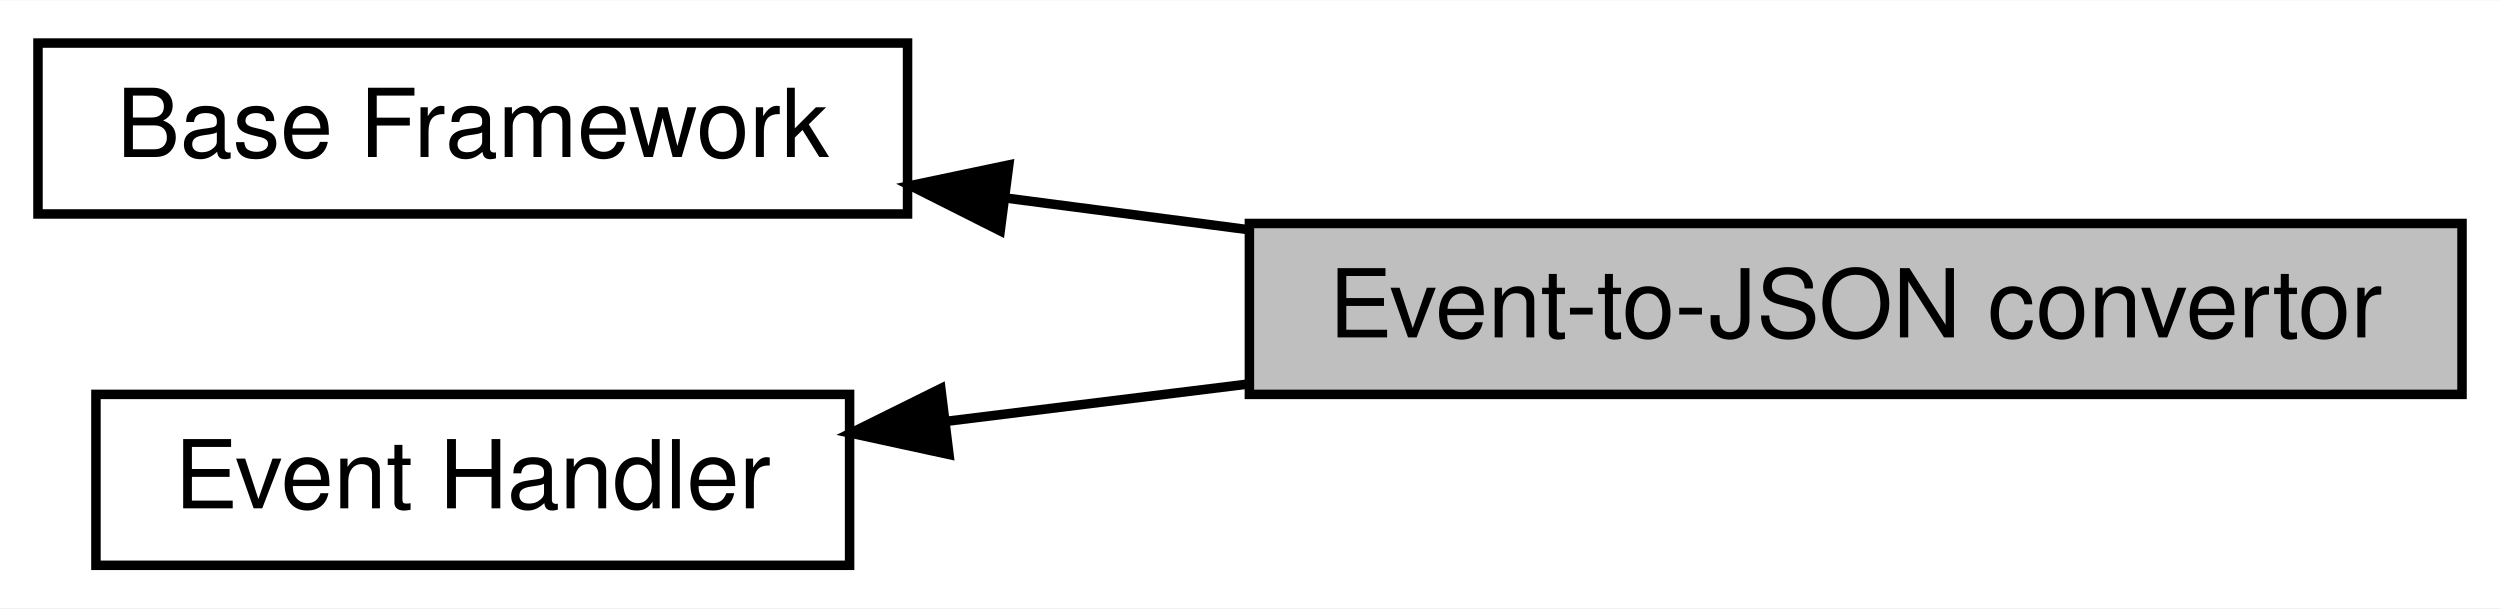
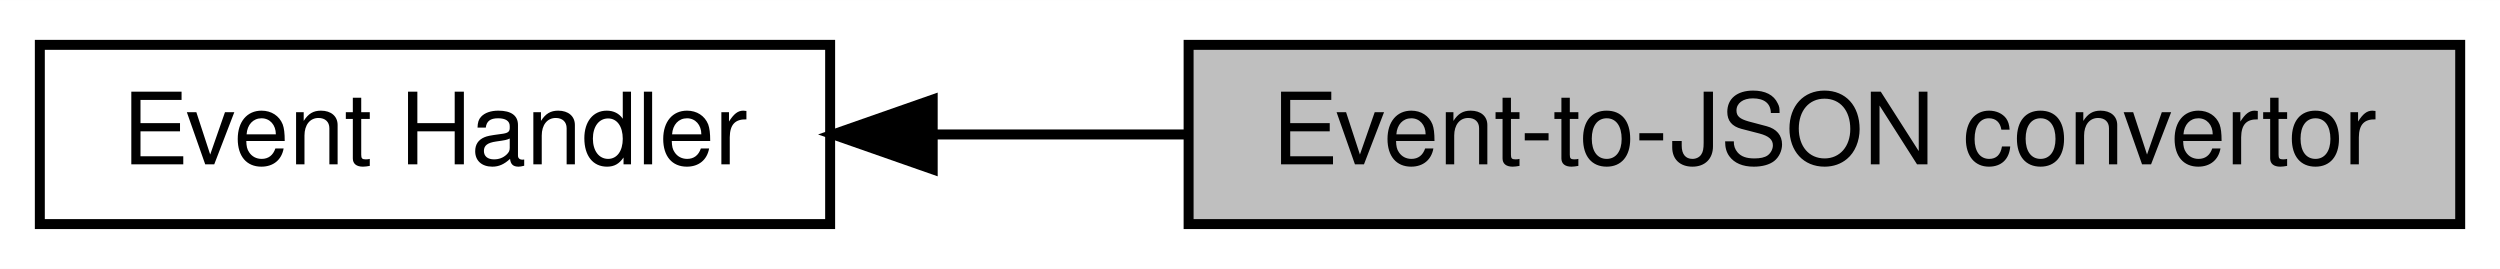
- <svg xmlns="http://www.w3.org/2000/svg" xmlns:xlink="http://www.w3.org/1999/xlink" width="263pt" height="64pt" viewBox="0.00 0.00 263.28 64.00">
-   <g id="graph0" class="graph" transform="scale(1 1) rotate(0) translate(4 60)">
-     <polygon fill="#ffffff" stroke="transparent" points="-4,4 -4,-60 259.28,-60 259.28,4 -4,4" />
+ <svg xmlns="http://www.w3.org/2000/svg" xmlns:xlink="http://www.w3.org/1999/xlink" width="251pt" height="27pt" viewBox="0.00 0.00 251.07 27.00">
+   <g id="graph0" class="graph" transform="scale(1 1) rotate(0) translate(4 23)">
+     <polygon fill="#ffffff" stroke="transparent" points="-4,4 -4,-23 247.073,-23 247.073,4 -4,4" />
    <g id="node1" class="node">
      <g id="a_node1">
-         <a xlink:href="group__framework.html" target="_top" xlink:title="Base Framework">
-           <polygon fill="#ffffff" stroke="#000000" points="0,-37.5 0,-55.5 91.576,-55.5 91.576,-37.5 0,-37.5" />
-           <text text-anchor="middle" x="45.788" y="-43.5" font-family="Helvetica,sans-Serif" font-size="10.00" fill="#000000">Base Framework</text>
+         <a xlink:href="group__events.html" target="_top" xlink:title="Functions to manage events for components. ">
+           <polygon fill="#ffffff" stroke="#000000" points="0,-.5 0,-18.5 79.369,-18.5 79.369,-.5 0,-.5" />
+           <text text-anchor="middle" x="39.685" y="-6.5" font-family="Helvetica,sans-Serif" font-size="10.00" fill="#000000">Event Handler</text>
        </a>
      </g>
    </g>
-     <g id="node3" class="node">
-       <polygon fill="#bfbfbf" stroke="#000000" points="127.576,-18.5 127.576,-36.5 255.28,-36.5 255.28,-18.5 127.576,-18.5" />
-       <text text-anchor="middle" x="191.428" y="-24.5" font-family="Helvetica,sans-Serif" font-size="10.00" fill="#000000">Event-to-JSON convertor</text>
+     <g id="node2" class="node">
+       <polygon fill="#bfbfbf" stroke="#000000" points="115.369,-.5 115.369,-18.5 243.073,-18.5 243.073,-.5 115.369,-.5" />
+       <text text-anchor="middle" x="179.221" y="-6.5" font-family="Helvetica,sans-Serif" font-size="10.00" fill="#000000">Event-to-JSON convertor</text>
    </g>
    <g id="edge1" class="edge">
-       <path fill="none" stroke="#000000" d="M101.917,-39.178C110.308,-38.083 119.011,-36.947 127.548,-35.834" />
-       <polygon fill="#000000" stroke="#000000" points="101.333,-35.724 91.87,-40.488 102.238,-42.665 101.333,-35.724" />
-     </g>
-     <g id="node2" class="node">
-       <g id="a_node2">
-         <a xlink:href="group__events.html" target="_top" xlink:title="Functions to manage events for components. ">
-           <polygon fill="#ffffff" stroke="#000000" points="6.104,-.5 6.104,-18.5 85.473,-18.5 85.473,-.5 6.104,-.5" />
-           <text text-anchor="middle" x="45.788" y="-6.5" font-family="Helvetica,sans-Serif" font-size="10.00" fill="#000000">Event Handler</text>
-         </a>
-       </g>
-     </g>
-     <g id="edge2" class="edge">
-       <path fill="none" stroke="#000000" d="M95.61,-15.658C105.897,-16.929 116.868,-18.285 127.575,-19.608" />
-       <polygon fill="#000000" stroke="#000000" points="95.939,-12.172 85.585,-14.419 95.08,-19.119 95.939,-12.172" />
+       <path fill="none" stroke="#000000" d="M89.858,-9.5C98.099,-9.5 106.736,-9.5 115.258,-9.5" />
+       <polygon fill="#000000" stroke="#000000" points="89.67,-6 79.67,-9.5 89.67,-13 89.67,-6" />
    </g>
  </g>
</svg>
